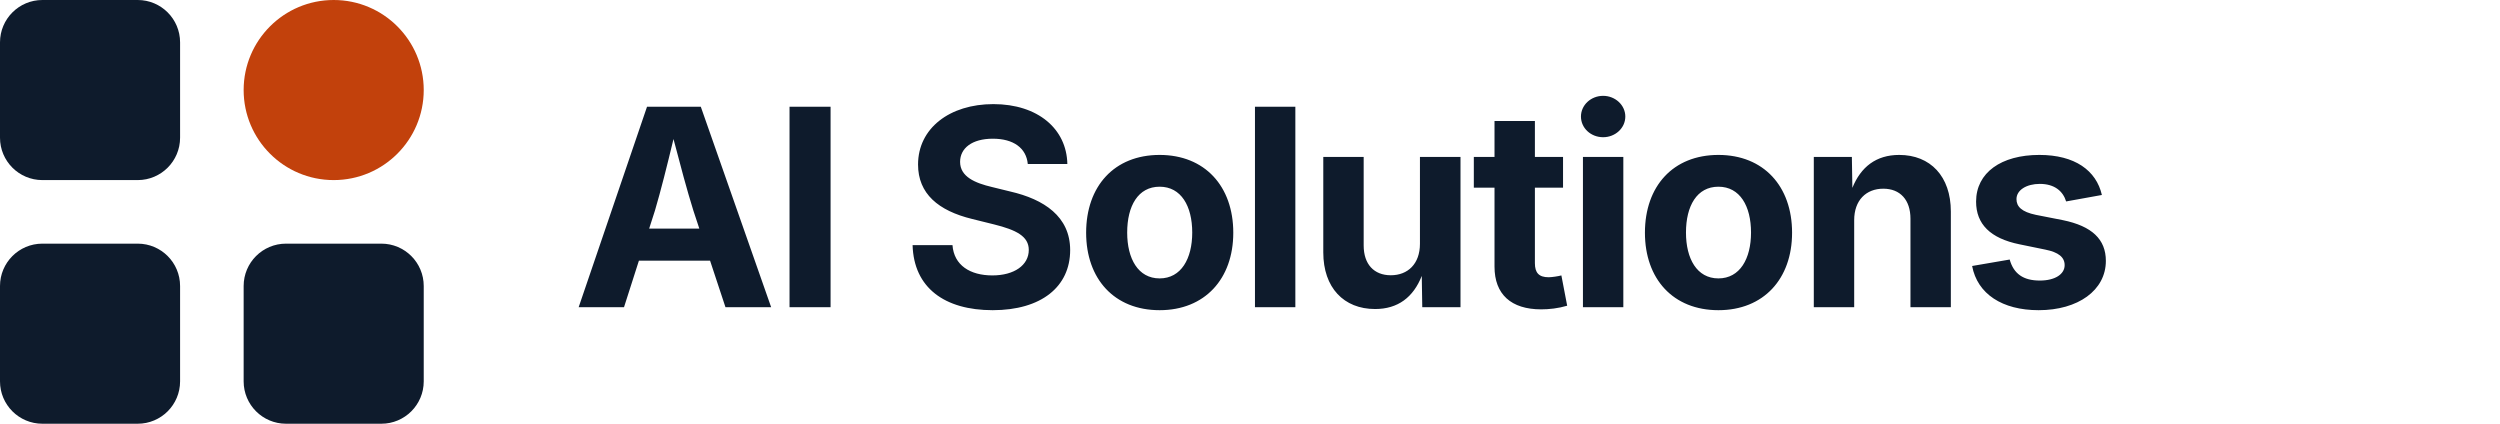
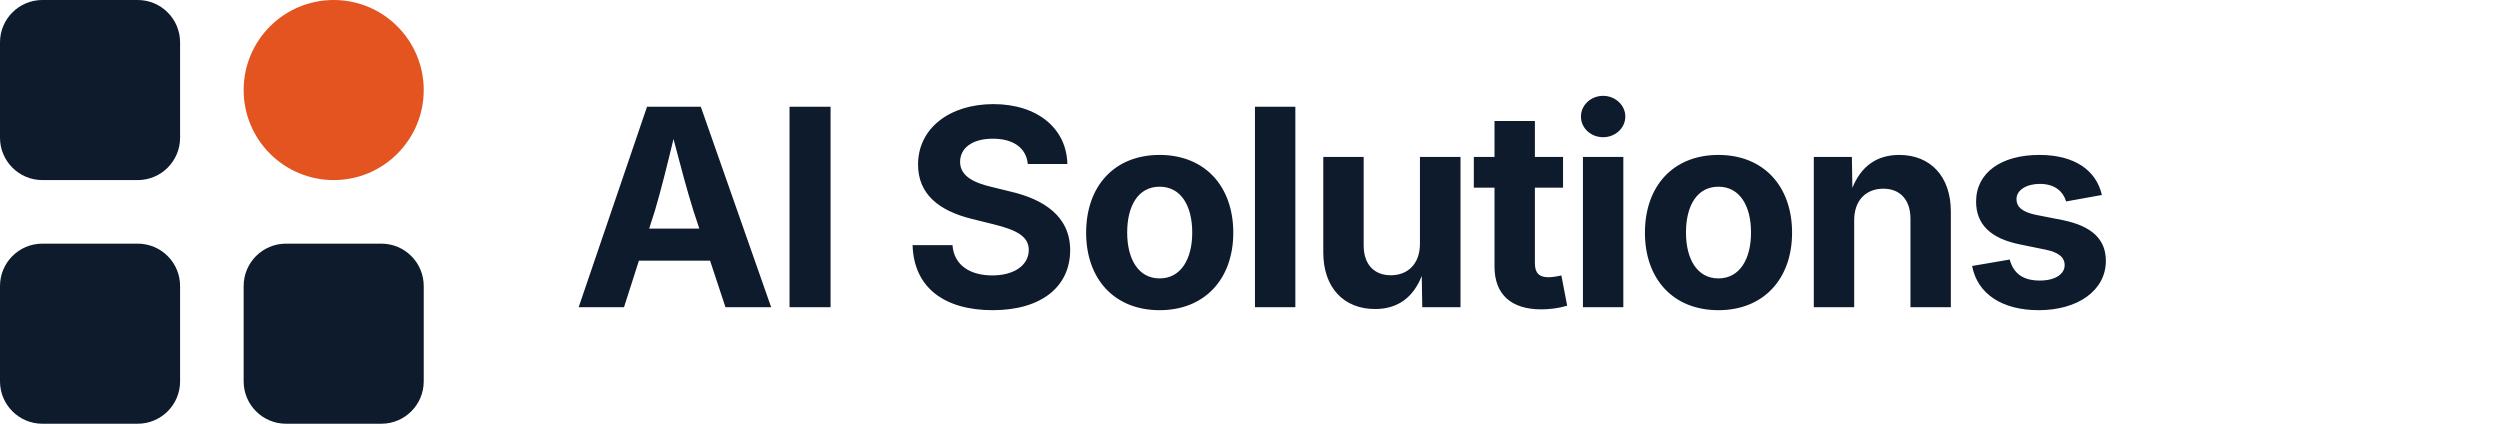
<svg xmlns="http://www.w3.org/2000/svg" viewBox="0 0 236 40" role="img" aria-label="AI Solutions">
  <g fill="#0E1B2C">
    <rect x="0" y="0" width="17" height="17" rx="4" />
    <rect x="0" y="23" width="17" height="17" rx="4" />
    <rect x="23" y="23" width="17" height="17" rx="4" />
  </g>
-   <circle cx="31.5" cy="8.5" r="8.5" fill="#C2410C" />
+   <circle cx="31.5" cy="8.5" r="8.5" fill="#E35420" />
  <text x="54" y="29" fill="#0E1B2C" font-family="'Inter Tight', 'Inter', Arial, sans-serif" font-size="26" font-weight="700" letter-spacing="-0.6">AI Solutions</text>
</svg>
